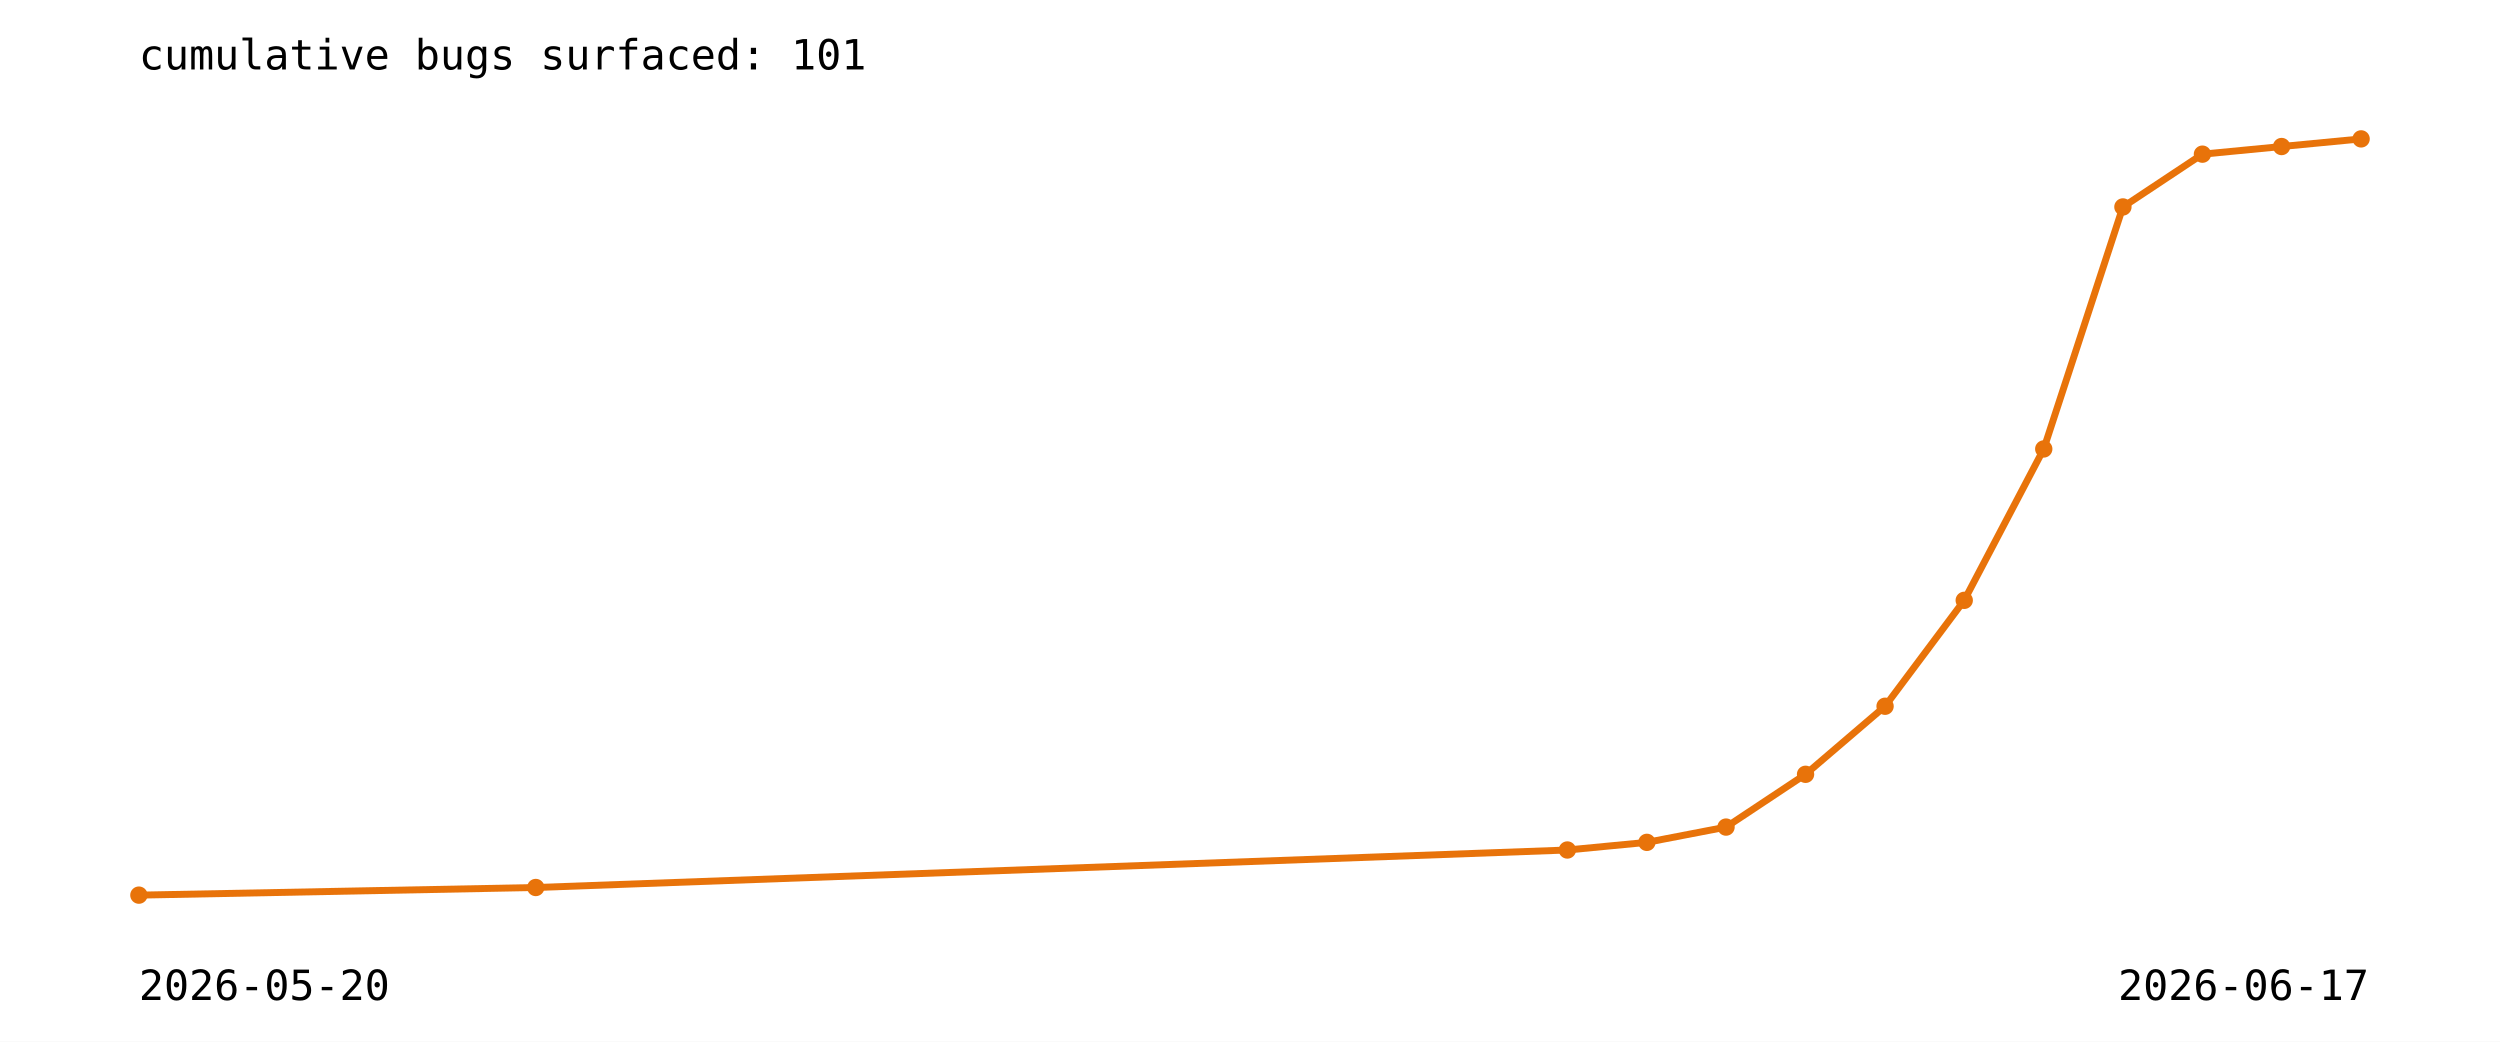
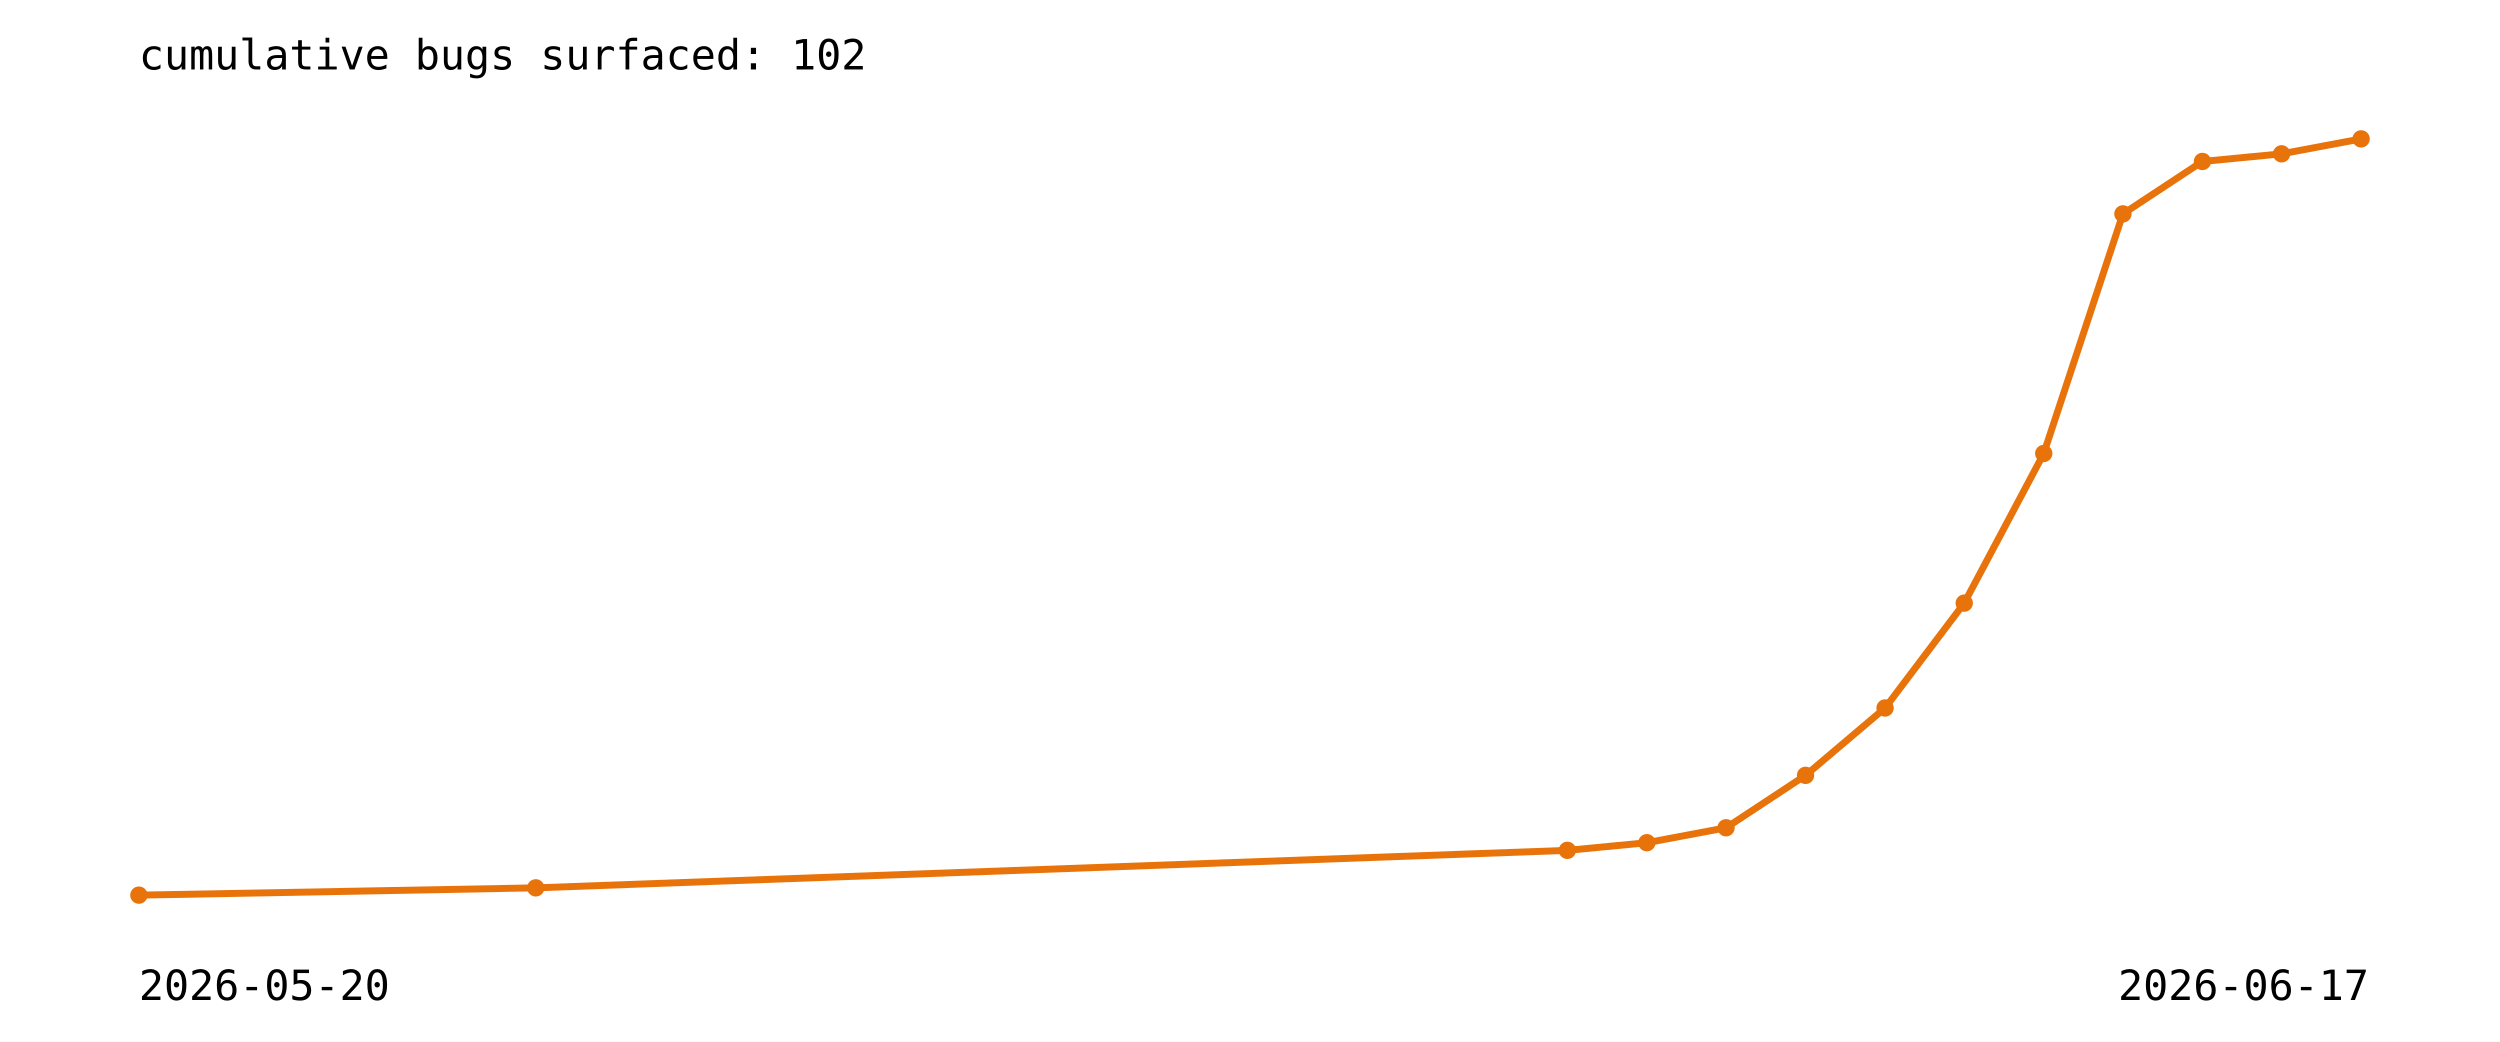
<svg xmlns="http://www.w3.org/2000/svg" width="720" height="300" font-family="monospace" font-size="12">
  <rect width="720" height="300" fill="white" />
-   <polyline fill="none" stroke="#e8730a" stroke-width="2" points="40.0,257.8 154.3,255.6 451.4,244.8 474.3,242.6 497.1,238.2 520.0,223.0 542.9,203.4 565.7,172.9 588.6,129.3 611.4,59.6 634.3,44.4 657.1,42.2 680.0,40.0" />
+   <polyline fill="none" stroke="#e8730a" stroke-width="2" points="40.0,257.8 154.3,255.7 451.4,244.9 474.3,242.7 497.1,238.4 520.0,223.3 542.9,203.9 565.7,173.7 588.6,130.6 611.4,61.6 634.3,46.5 657.1,44.3 680.0,40.0" />
  <circle cx="40.0" cy="257.8" r="2.5" fill="#e8730a" />
-   <circle cx="154.3" cy="255.6" r="2.5" fill="#e8730a" />
-   <circle cx="451.4" cy="244.8" r="2.5" fill="#e8730a" />
-   <circle cx="474.3" cy="242.6" r="2.5" fill="#e8730a" />
-   <circle cx="497.1" cy="238.2" r="2.5" fill="#e8730a" />
-   <circle cx="520.0" cy="223.0" r="2.5" fill="#e8730a" />
-   <circle cx="542.9" cy="203.4" r="2.5" fill="#e8730a" />
-   <circle cx="565.7" cy="172.9" r="2.5" fill="#e8730a" />
-   <circle cx="588.6" cy="129.3" r="2.5" fill="#e8730a" />
-   <circle cx="611.4" cy="59.6" r="2.5" fill="#e8730a" />
-   <circle cx="634.3" cy="44.4" r="2.5" fill="#e8730a" />
-   <circle cx="657.1" cy="42.2" r="2.5" fill="#e8730a" />
+   <circle cx="154.3" cy="255.7" r="2.5" fill="#e8730a" />
+   <circle cx="451.4" cy="244.9" r="2.5" fill="#e8730a" />
+   <circle cx="474.3" cy="242.7" r="2.5" fill="#e8730a" />
+   <circle cx="497.1" cy="238.4" r="2.5" fill="#e8730a" />
+   <circle cx="520.0" cy="223.3" r="2.5" fill="#e8730a" />
+   <circle cx="542.9" cy="203.9" r="2.5" fill="#e8730a" />
+   <circle cx="565.7" cy="173.7" r="2.5" fill="#e8730a" />
+   <circle cx="588.6" cy="130.6" r="2.5" fill="#e8730a" />
+   <circle cx="611.4" cy="61.6" r="2.5" fill="#e8730a" />
+   <circle cx="634.3" cy="46.5" r="2.5" fill="#e8730a" />
+   <circle cx="657.1" cy="44.3" r="2.5" fill="#e8730a" />
  <circle cx="680.0" cy="40.0" r="2.5" fill="#e8730a" />
  <text x="40" y="288">2026-05-20</text>
  <text x="610" y="288">2026-06-17</text>
-   <text x="40" y="20">cumulative bugs surfaced: 101</text>
+   <text x="40" y="20">cumulative bugs surfaced: 102</text>
</svg>
